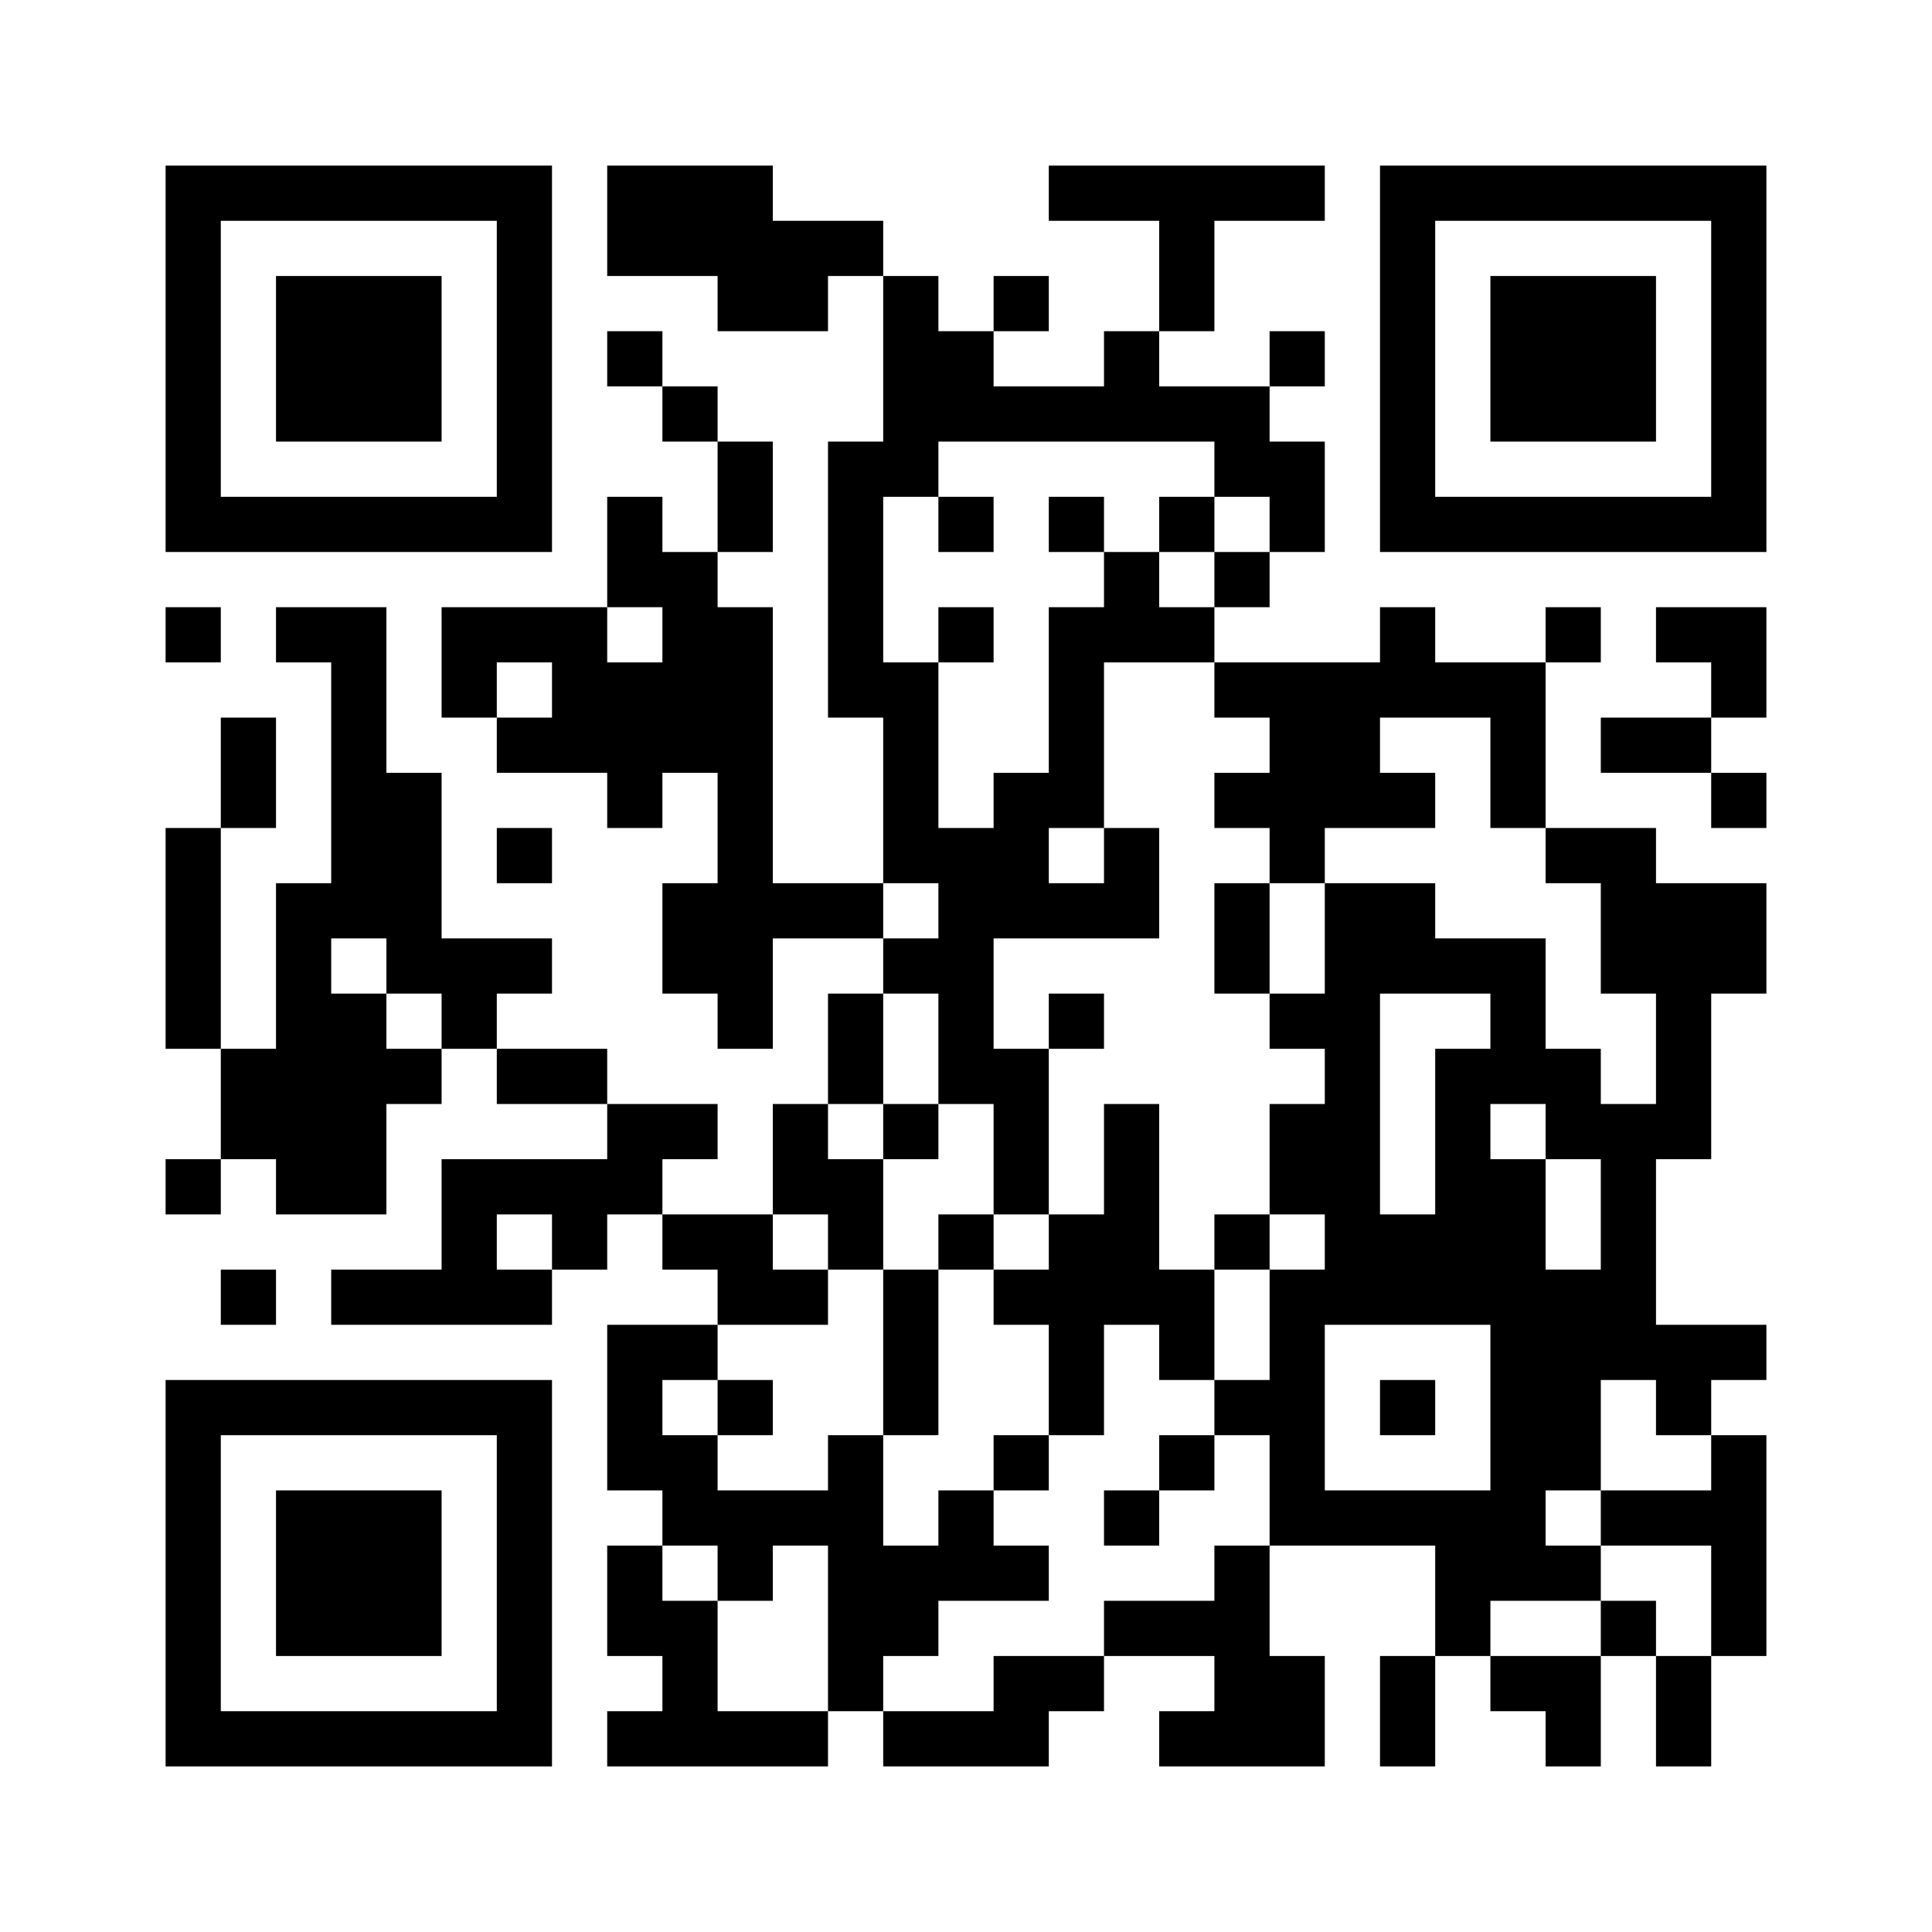
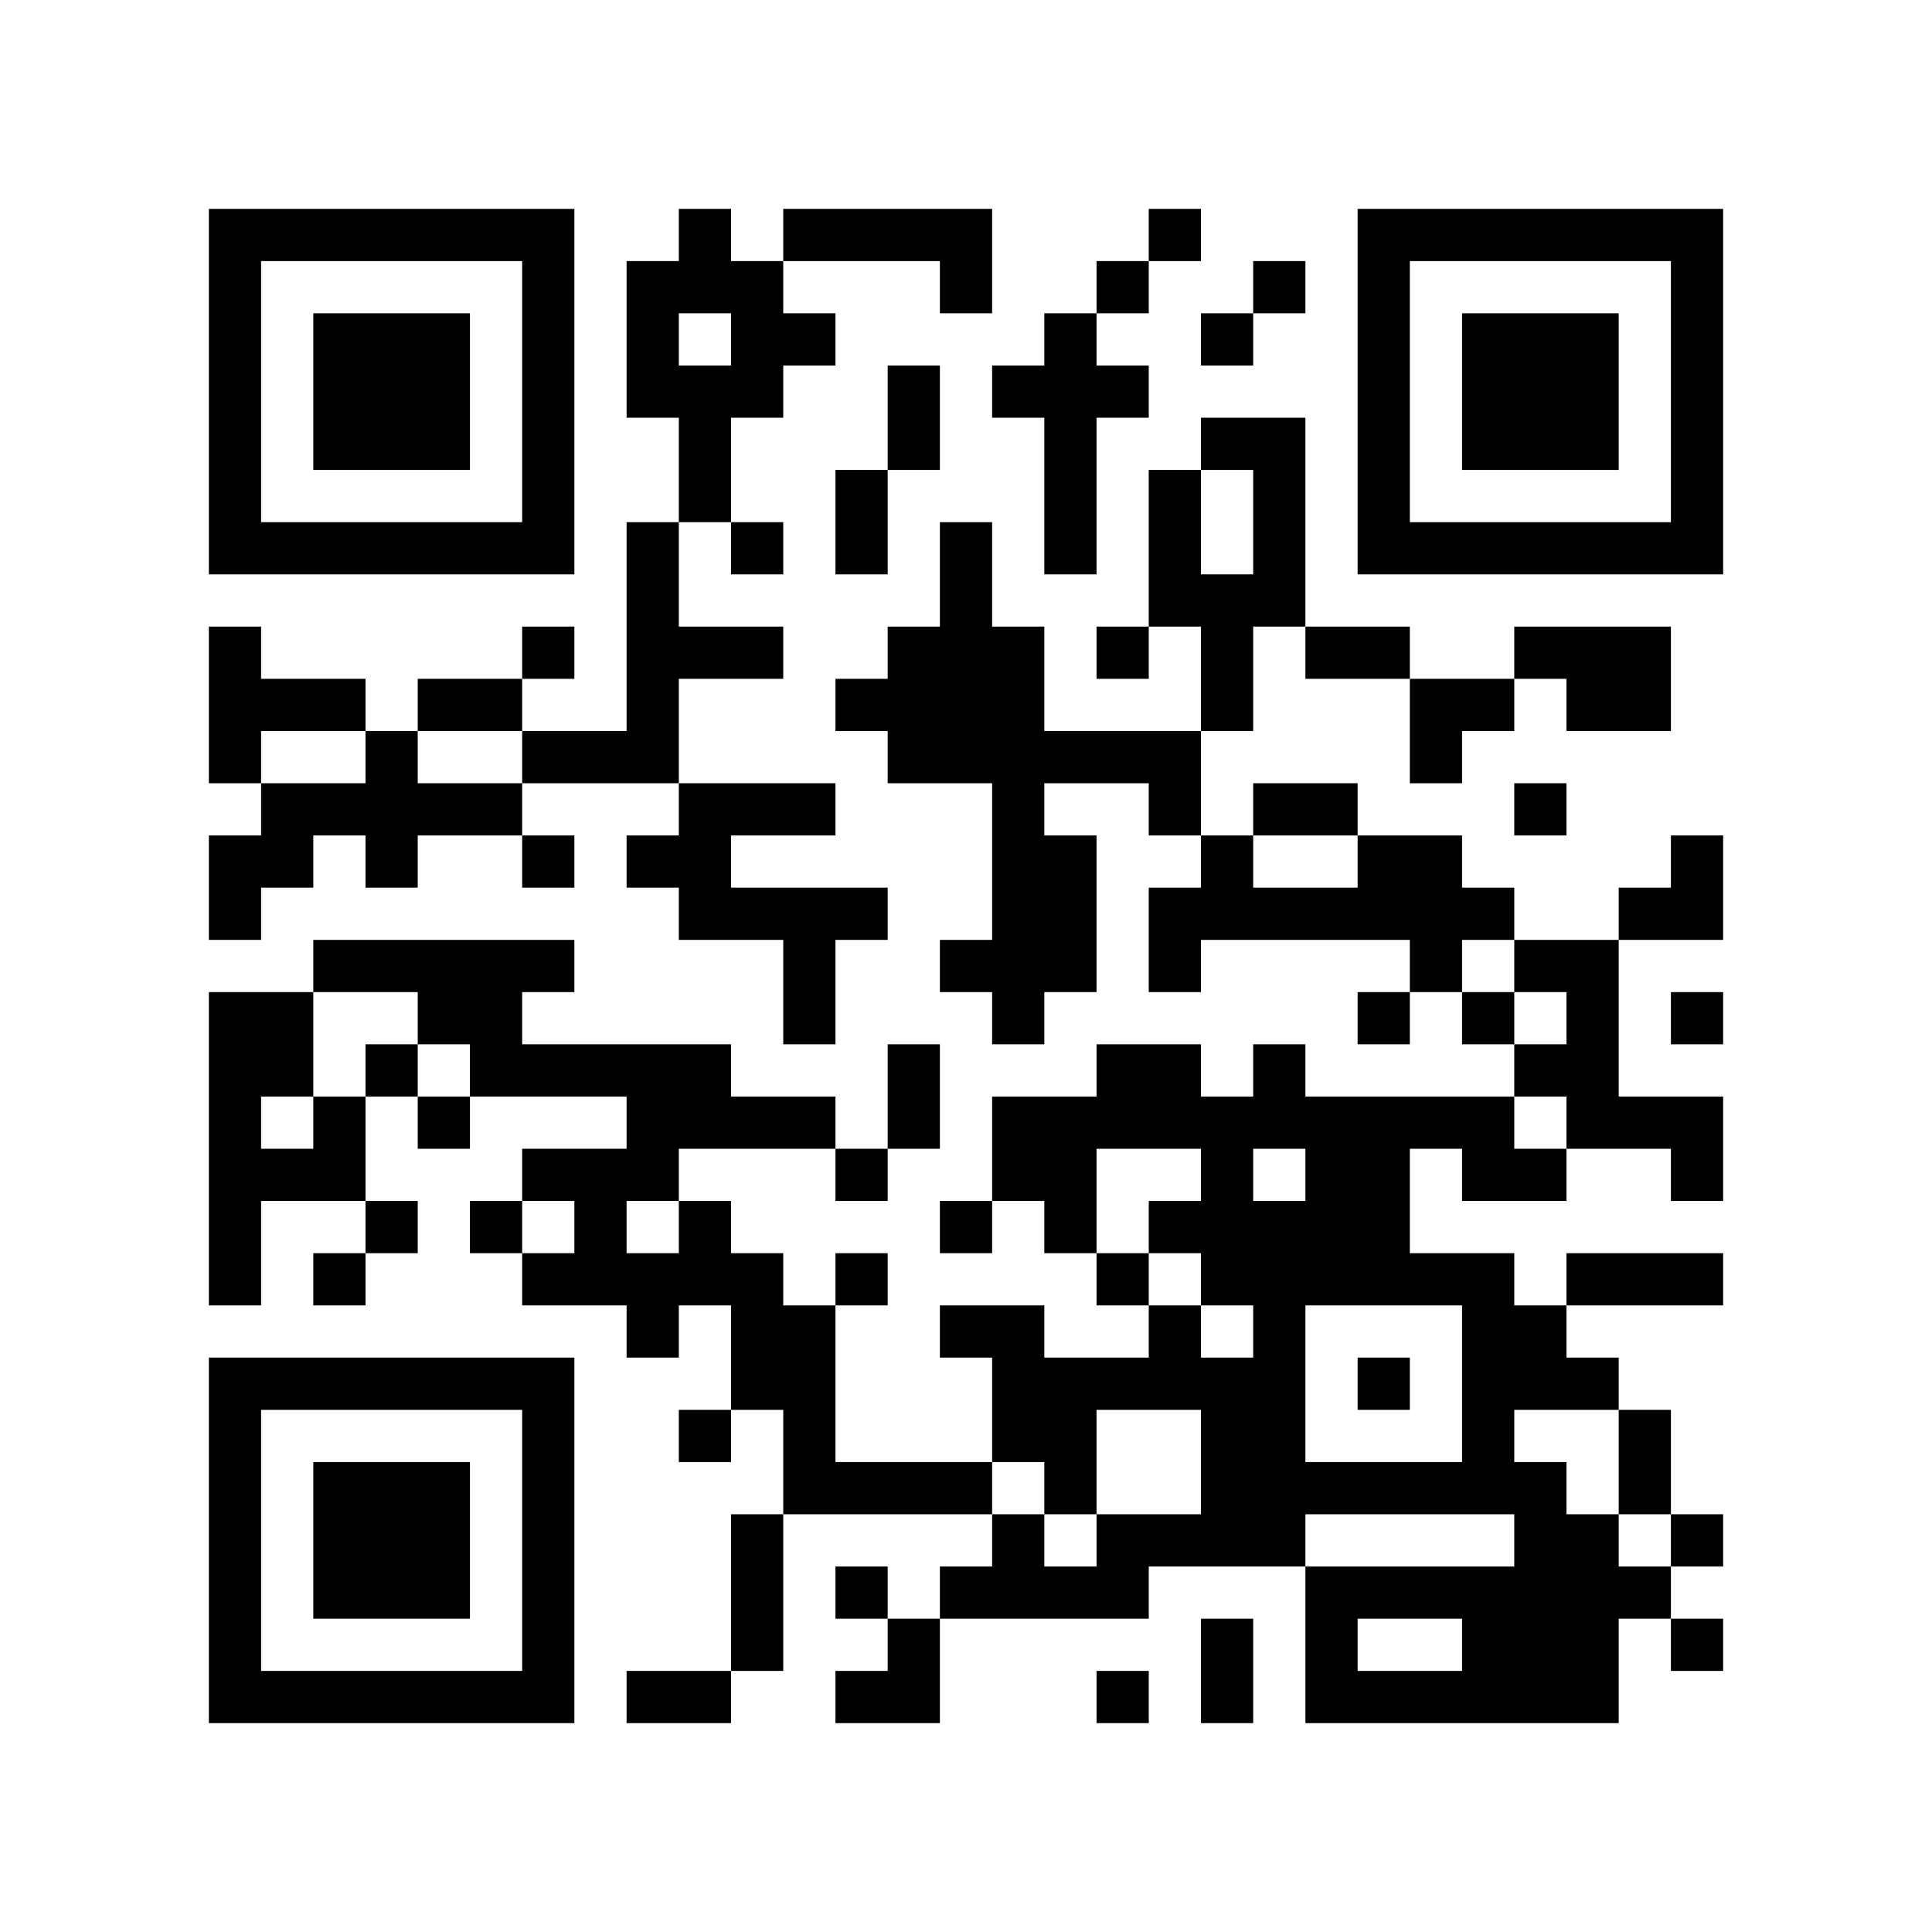
- <svg xmlns="http://www.w3.org/2000/svg" width="350" height="350" class="segno">
+ <svg xmlns="http://www.w3.org/2000/svg" width="370" height="370" class="segno">
  <g transform="scale(10)">
-     <path fill="#fff" d="M0 0h35v35h-35z" />
-     <path class="qrline" stroke="#000" d="M3 3.5h7m1 0h3m5 0h5m1 0h7m-29 1h1m5 0h1m1 0h5m5 0h1m3 0h1m5 0h1m-29 1h1m1 0h3m1 0h1m3 0h2m1 0h1m1 0h1m2 0h1m3 0h1m1 0h3m1 0h1m-29 1h1m1 0h3m1 0h1m1 0h1m4 0h2m2 0h1m2 0h1m1 0h1m1 0h3m1 0h1m-29 1h1m1 0h3m1 0h1m2 0h1m3 0h7m2 0h1m1 0h3m1 0h1m-29 1h1m5 0h1m3 0h1m1 0h2m5 0h2m1 0h1m5 0h1m-29 1h7m1 0h1m1 0h1m1 0h1m1 0h1m1 0h1m1 0h1m1 0h1m1 0h7m-21 1h2m2 0h1m4 0h1m1 0h1m-20 1h1m1 0h2m1 0h3m1 0h2m1 0h1m1 0h1m1 0h3m3 0h1m2 0h1m1 0h2m-26 1h1m1 0h1m1 0h4m1 0h2m2 0h1m2 0h6m3 0h1m-28 1h1m1 0h1m2 0h5m2 0h1m2 0h1m3 0h2m2 0h1m1 0h2m-27 1h1m1 0h2m3 0h1m1 0h1m2 0h1m1 0h2m2 0h4m1 0h1m3 0h1m-29 1h1m2 0h2m1 0h1m3 0h1m2 0h3m1 0h1m2 0h1m4 0h2m-27 1h1m1 0h3m4 0h4m1 0h4m1 0h1m1 0h2m3 0h3m-29 1h1m1 0h1m1 0h3m2 0h2m2 0h2m4 0h1m1 0h4m1 0h3m-29 1h1m1 0h2m1 0h1m4 0h1m1 0h1m1 0h1m1 0h1m3 0h2m2 0h1m2 0h1m-27 1h4m1 0h2m4 0h1m1 0h2m5 0h1m1 0h3m1 0h1m-27 1h3m4 0h2m1 0h1m1 0h1m1 0h1m1 0h1m2 0h2m1 0h1m1 0h3m-28 1h1m1 0h2m1 0h4m2 0h2m2 0h1m1 0h1m2 0h2m1 0h2m1 0h1m-22 1h1m1 0h1m1 0h2m1 0h1m1 0h1m1 0h2m1 0h1m1 0h4m1 0h1m-26 1h1m1 0h4m3 0h2m1 0h1m1 0h4m1 0h7m-19 1h2m3 0h1m2 0h1m1 0h1m1 0h1m3 0h5m-29 1h7m1 0h1m1 0h1m2 0h1m2 0h1m2 0h2m1 0h1m1 0h2m1 0h1m-28 1h1m5 0h1m1 0h2m2 0h1m2 0h1m2 0h1m1 0h1m3 0h2m2 0h1m-29 1h1m1 0h3m1 0h1m2 0h4m1 0h1m2 0h1m2 0h5m1 0h3m-29 1h1m1 0h3m1 0h1m1 0h1m1 0h1m1 0h4m3 0h1m3 0h3m2 0h1m-29 1h1m1 0h3m1 0h1m1 0h2m2 0h2m3 0h3m3 0h1m2 0h1m1 0h1m-29 1h1m5 0h1m2 0h1m2 0h1m2 0h2m2 0h2m1 0h1m1 0h2m1 0h1m-28 1h7m1 0h4m1 0h3m2 0h3m1 0h1m2 0h1m1 0h1" />
+     <path fill="#fff" d="M0 0h37v37h-37z" />
+     <path class="qrline" stroke="#000" d="M4 4.5h7m2 0h1m1 0h4m3 0h1m3 0h7m-29 1h1m5 0h1m1 0h3m3 0h1m2 0h1m2 0h1m1 0h1m5 0h1m-29 1h1m1 0h3m1 0h1m1 0h1m1 0h2m4 0h1m2 0h1m2 0h1m1 0h3m1 0h1m-29 1h1m1 0h3m1 0h1m1 0h3m2 0h1m1 0h3m4 0h1m1 0h3m1 0h1m-29 1h1m1 0h3m1 0h1m2 0h1m3 0h1m2 0h1m2 0h2m1 0h1m1 0h3m1 0h1m-29 1h1m5 0h1m2 0h1m2 0h1m3 0h1m1 0h1m1 0h1m1 0h1m5 0h1m-29 1h7m1 0h1m1 0h1m1 0h1m1 0h1m1 0h1m1 0h1m1 0h1m1 0h7m-21 1h1m5 0h1m3 0h3m-21 1h1m5 0h1m1 0h3m2 0h3m1 0h1m1 0h1m1 0h2m2 0h3m-28 1h3m1 0h2m2 0h1m3 0h4m3 0h1m3 0h2m1 0h2m-28 1h1m2 0h1m2 0h3m4 0h6m4 0h1m-23 1h5m3 0h3m3 0h1m2 0h1m1 0h2m3 0h1m-26 1h2m1 0h1m2 0h1m1 0h2m5 0h2m2 0h1m2 0h2m4 0h1m-29 1h1m8 0h4m2 0h2m1 0h7m2 0h2m-27 1h5m4 0h1m2 0h3m1 0h1m4 0h1m1 0h2m-27 1h2m2 0h2m5 0h1m3 0h1m6 0h1m1 0h1m1 0h1m1 0h1m-29 1h2m1 0h1m1 0h5m3 0h1m3 0h2m1 0h1m4 0h2m-27 1h1m1 0h1m1 0h1m3 0h4m1 0h1m1 0h10m1 0h3m-29 1h3m3 0h3m3 0h1m2 0h2m2 0h1m1 0h2m1 0h2m2 0h1m-29 1h1m2 0h1m1 0h1m1 0h1m1 0h1m4 0h1m1 0h1m1 0h5m-23 1h1m1 0h1m3 0h5m1 0h1m4 0h1m1 0h6m1 0h3m-21 1h1m1 0h2m2 0h2m2 0h1m1 0h1m3 0h2m-26 1h7m3 0h2m3 0h6m1 0h1m1 0h3m-27 1h1m5 0h1m2 0h1m1 0h1m3 0h2m2 0h2m3 0h1m2 0h1m-28 1h1m1 0h3m1 0h1m4 0h4m1 0h1m2 0h7m1 0h1m-28 1h1m1 0h3m1 0h1m3 0h1m4 0h1m1 0h4m4 0h2m1 0h1m-29 1h1m1 0h3m1 0h1m3 0h1m1 0h1m1 0h4m3 0h7m-28 1h1m5 0h1m3 0h1m2 0h1m5 0h1m1 0h1m2 0h3m1 0h1m-29 1h7m1 0h2m2 0h2m3 0h1m1 0h1m1 0h6" />
  </g>
</svg>
